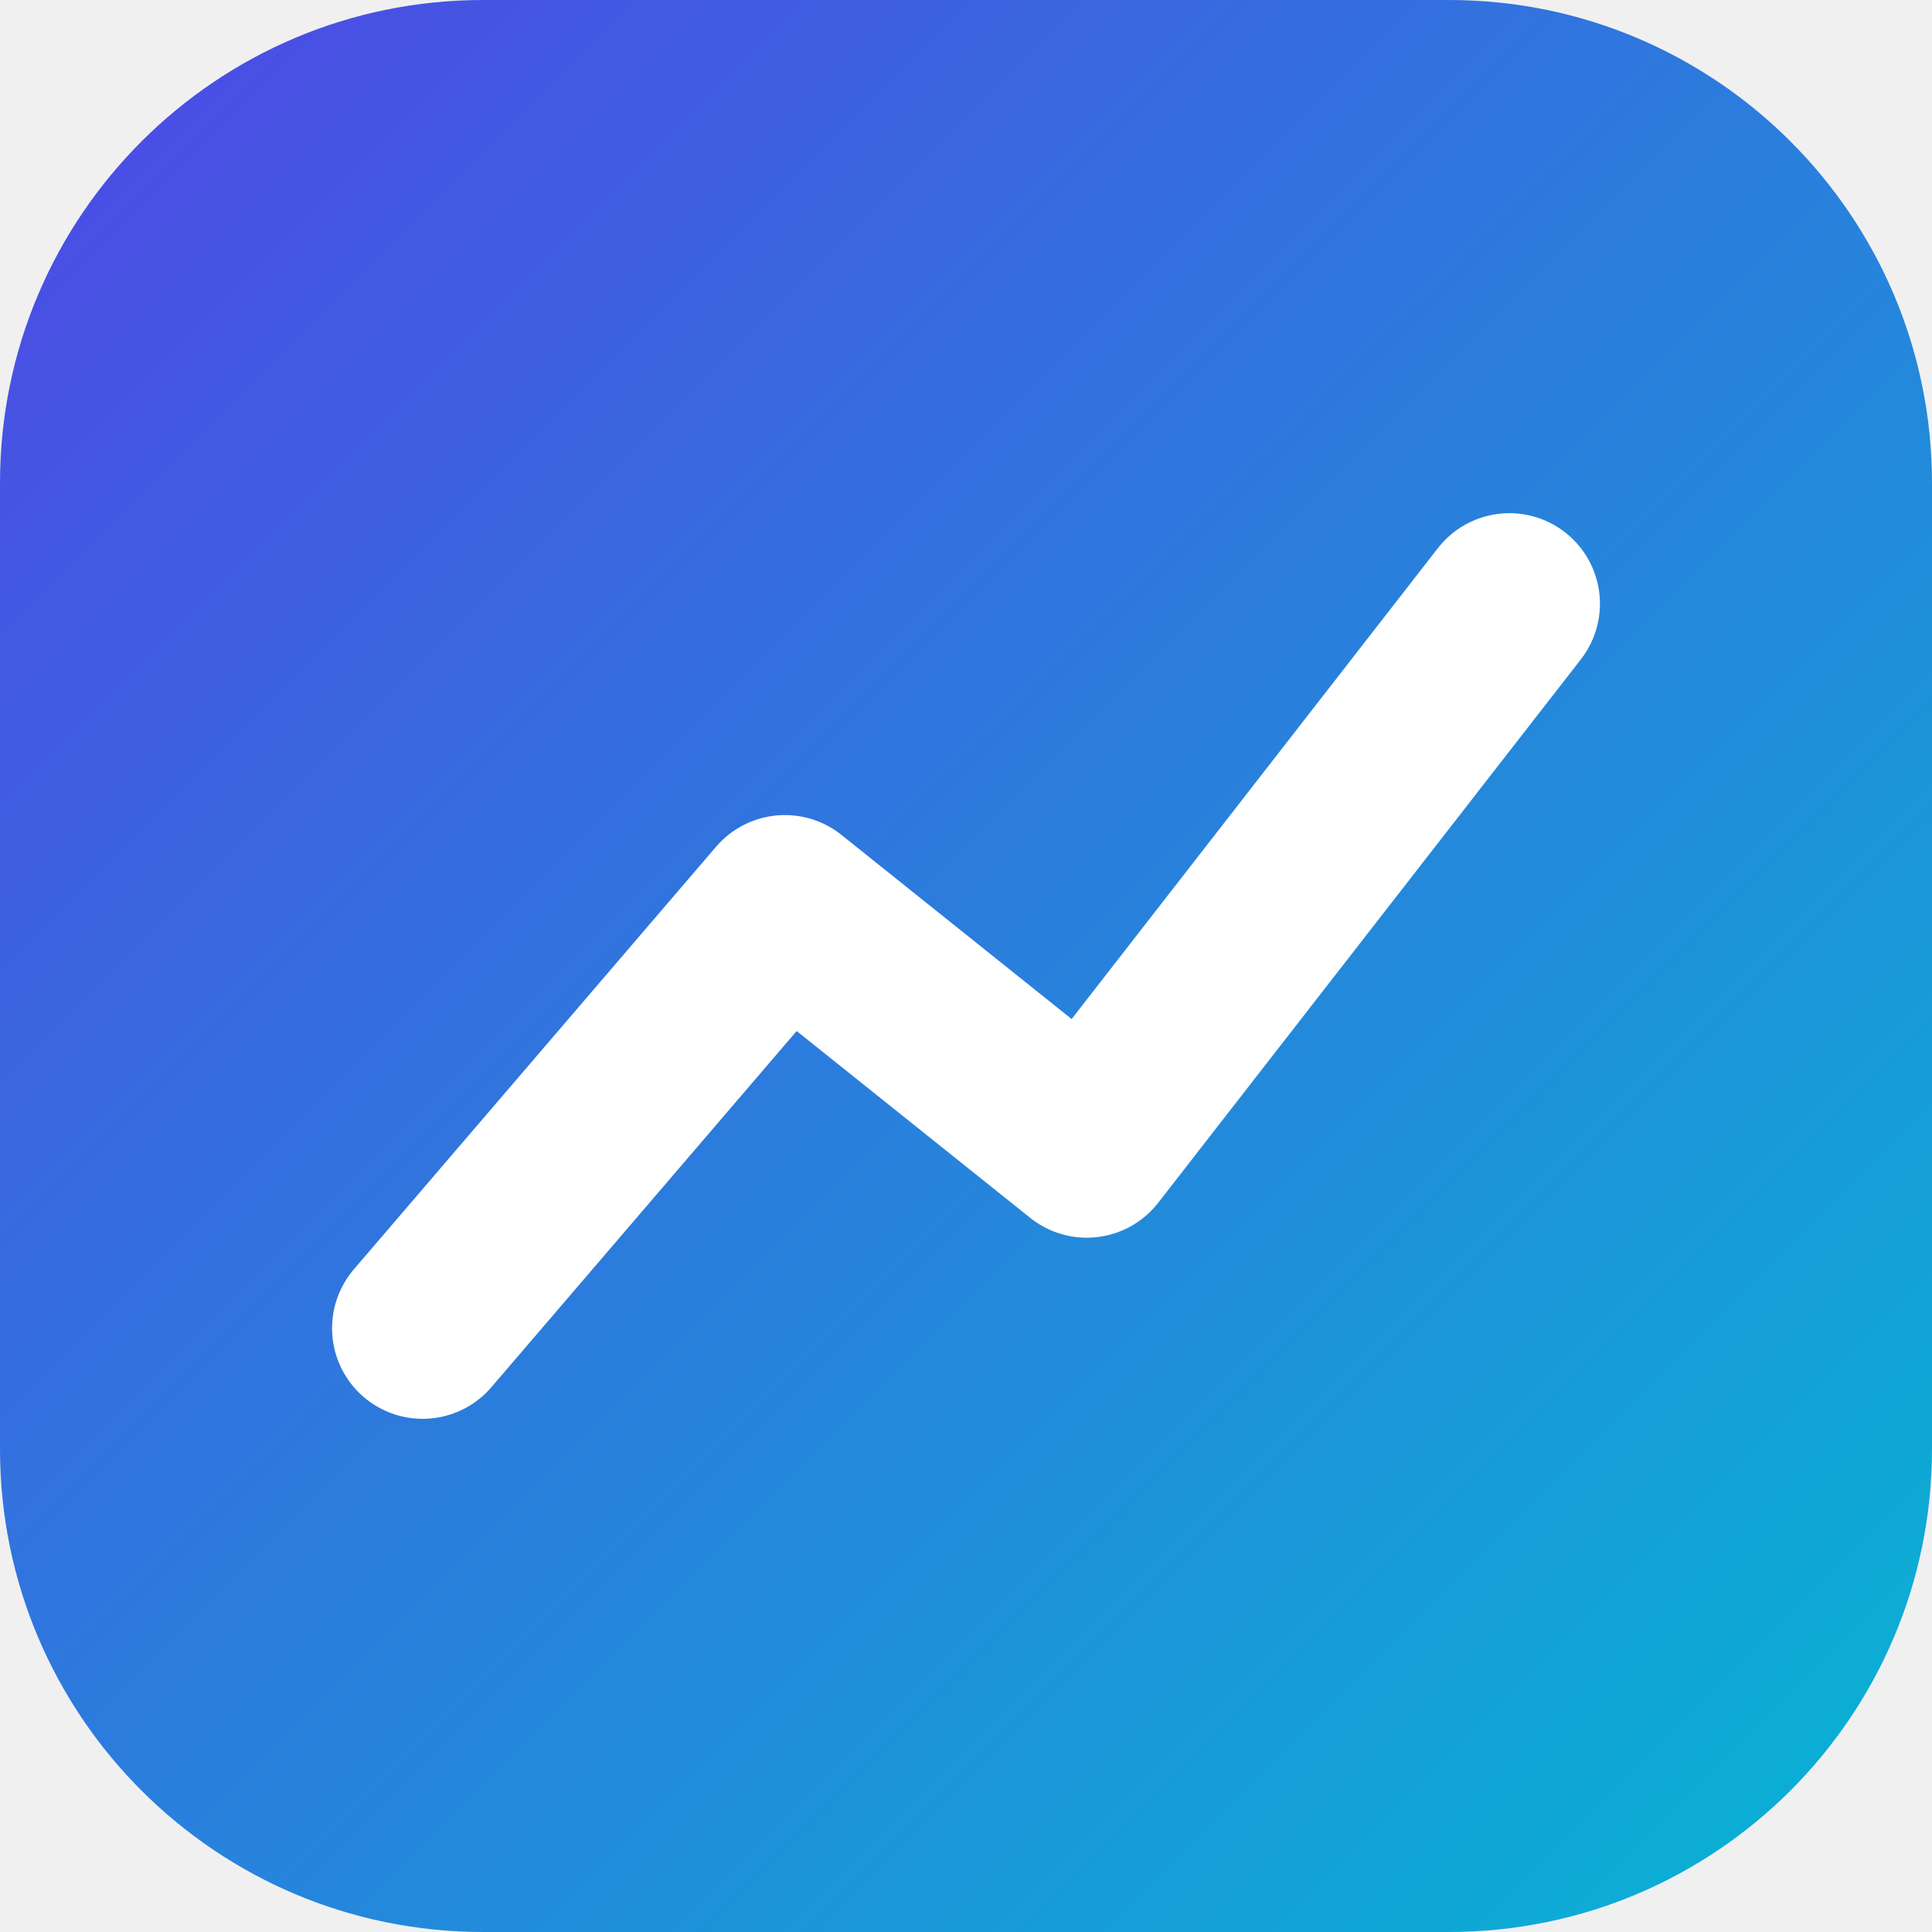
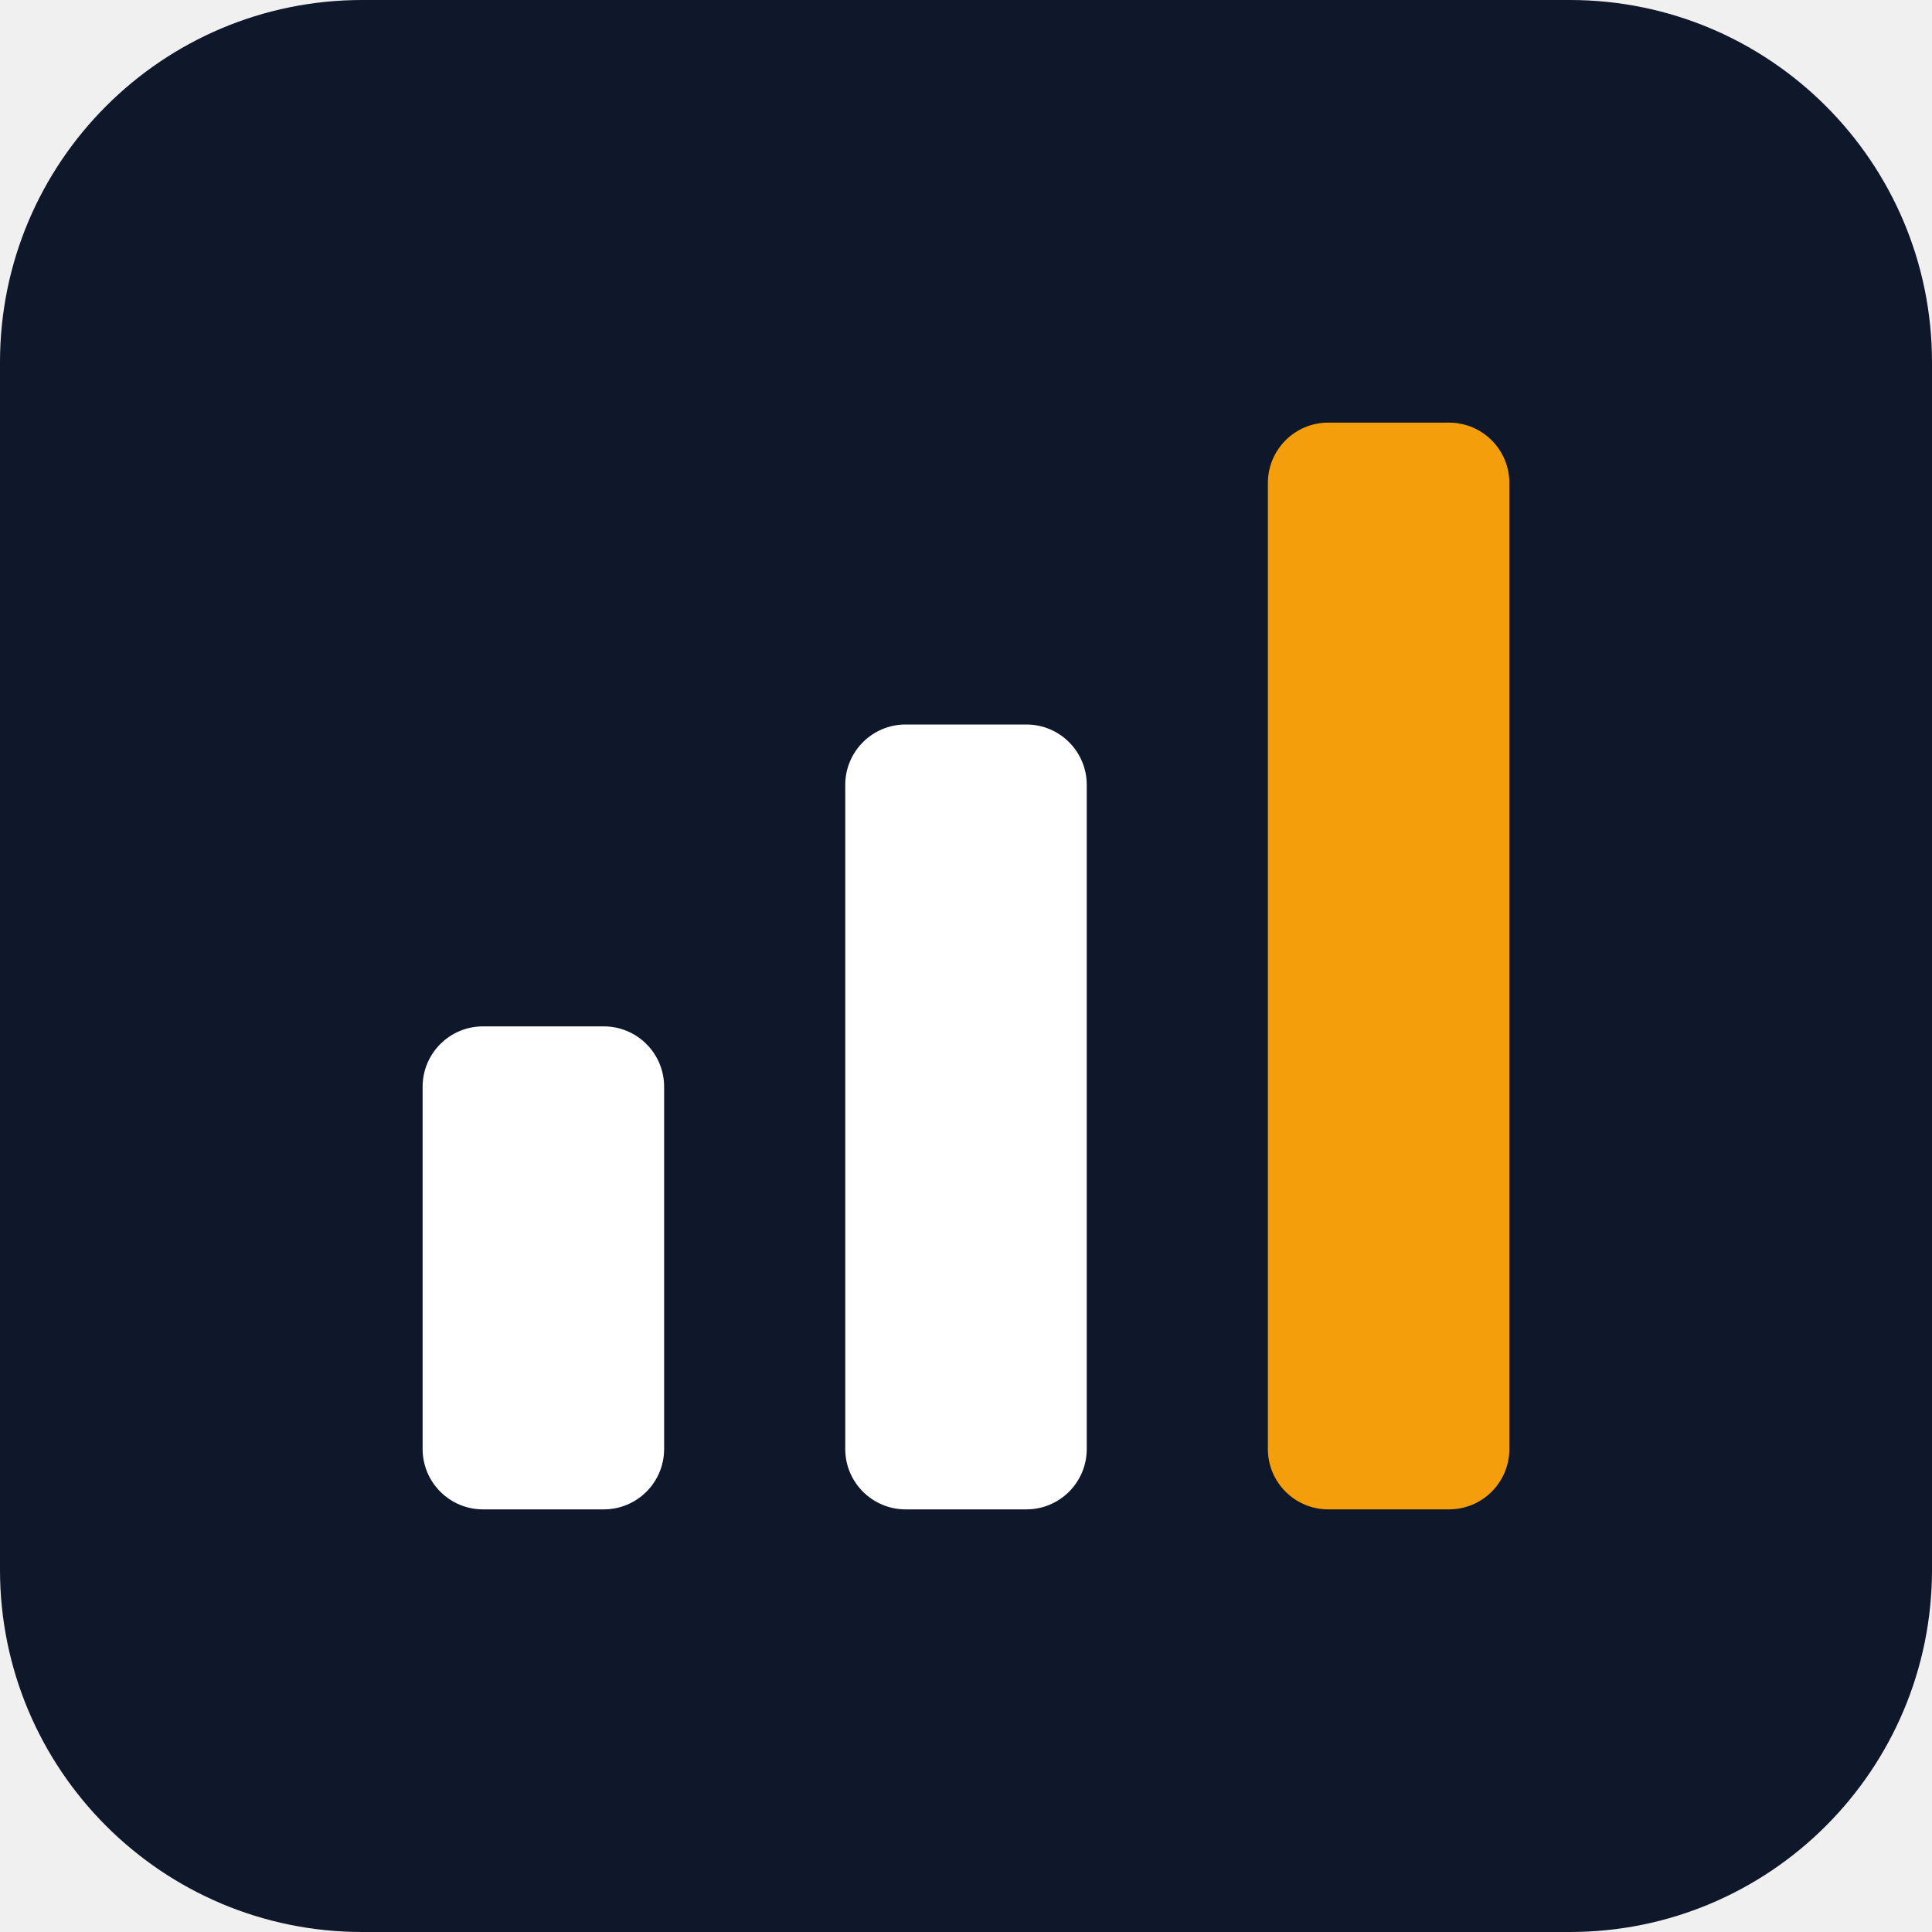
<svg xmlns="http://www.w3.org/2000/svg" viewBox="0 0 32 32">
-   <defs>
-     <linearGradient id="g" x1="0" y1="0" x2="1" y2="1">
-       <stop offset="0" stop-color="#4f46e5" />
-       <stop offset="1" stop-color="#06b6d4" />
-     </linearGradient>
-   </defs>
-   <rect width="32" height="32" rx="8" fill="url(#g)" />
-   <path d="M7 22l6-7 5 4 7-9" stroke="white" stroke-width="3" fill="none" stroke-linecap="round" stroke-linejoin="round" />
+   <rect width="32" height="32" rx="6" fill="#0f172a" />
+   <rect x="7" y="17" width="4" height="8" rx="1" fill="#ffffff" />
+   <rect x="14" y="12" width="4" height="13" rx="1" fill="#ffffff" />
+   <rect x="21" y="7" width="4" height="18" rx="1" fill="#f59e0b" />
</svg>
